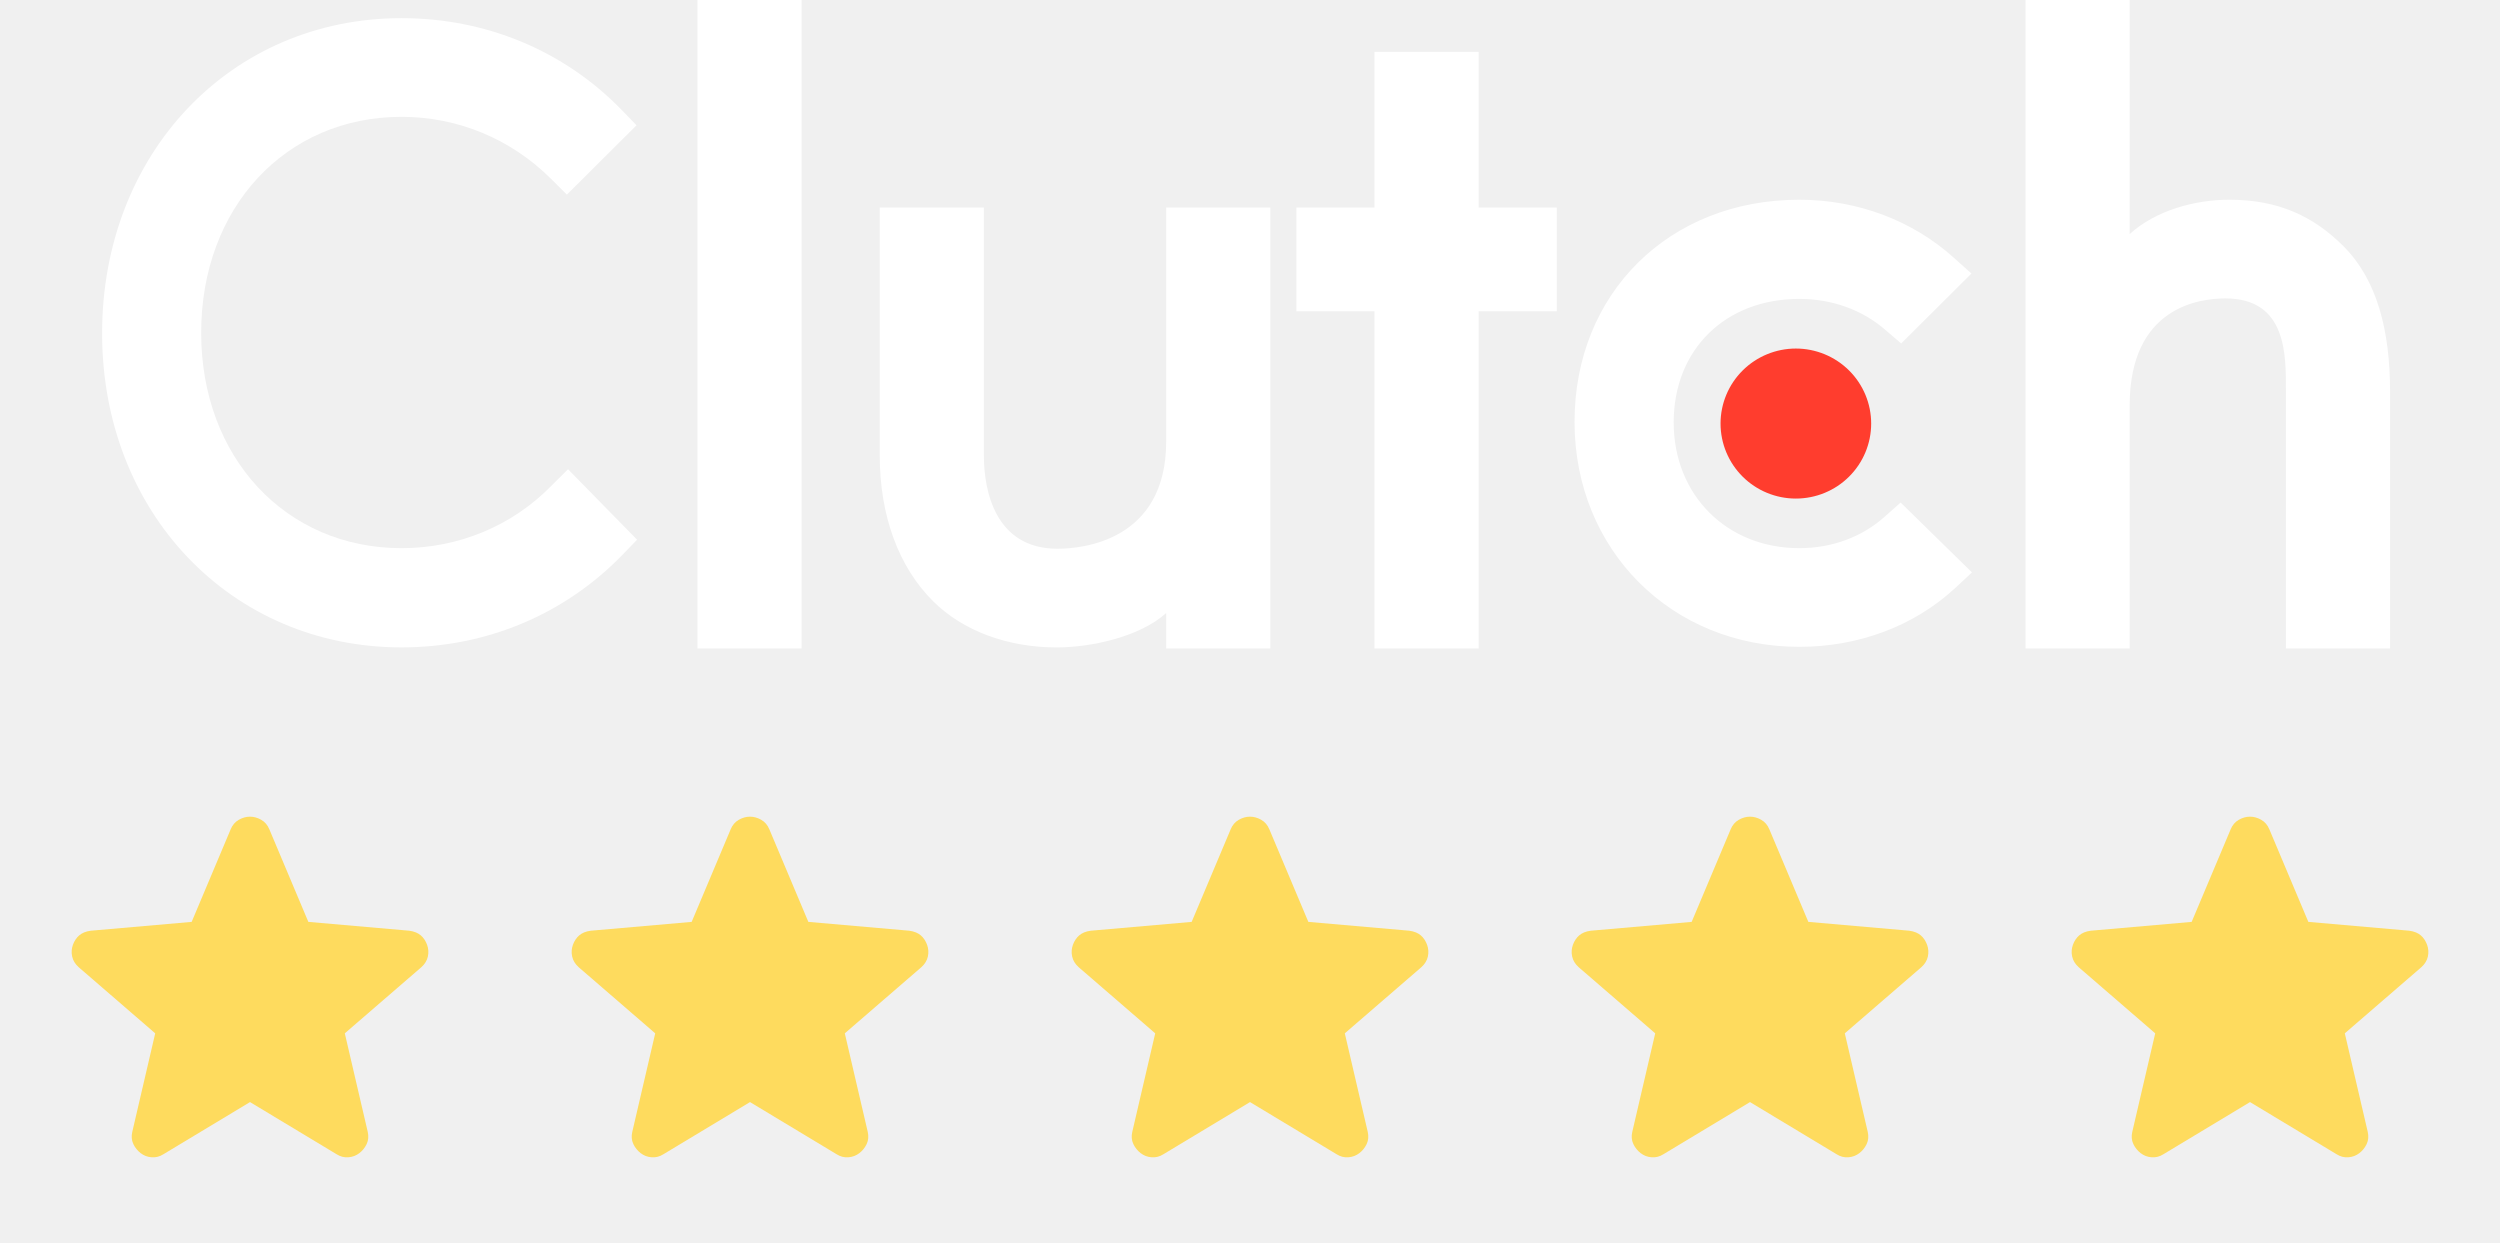
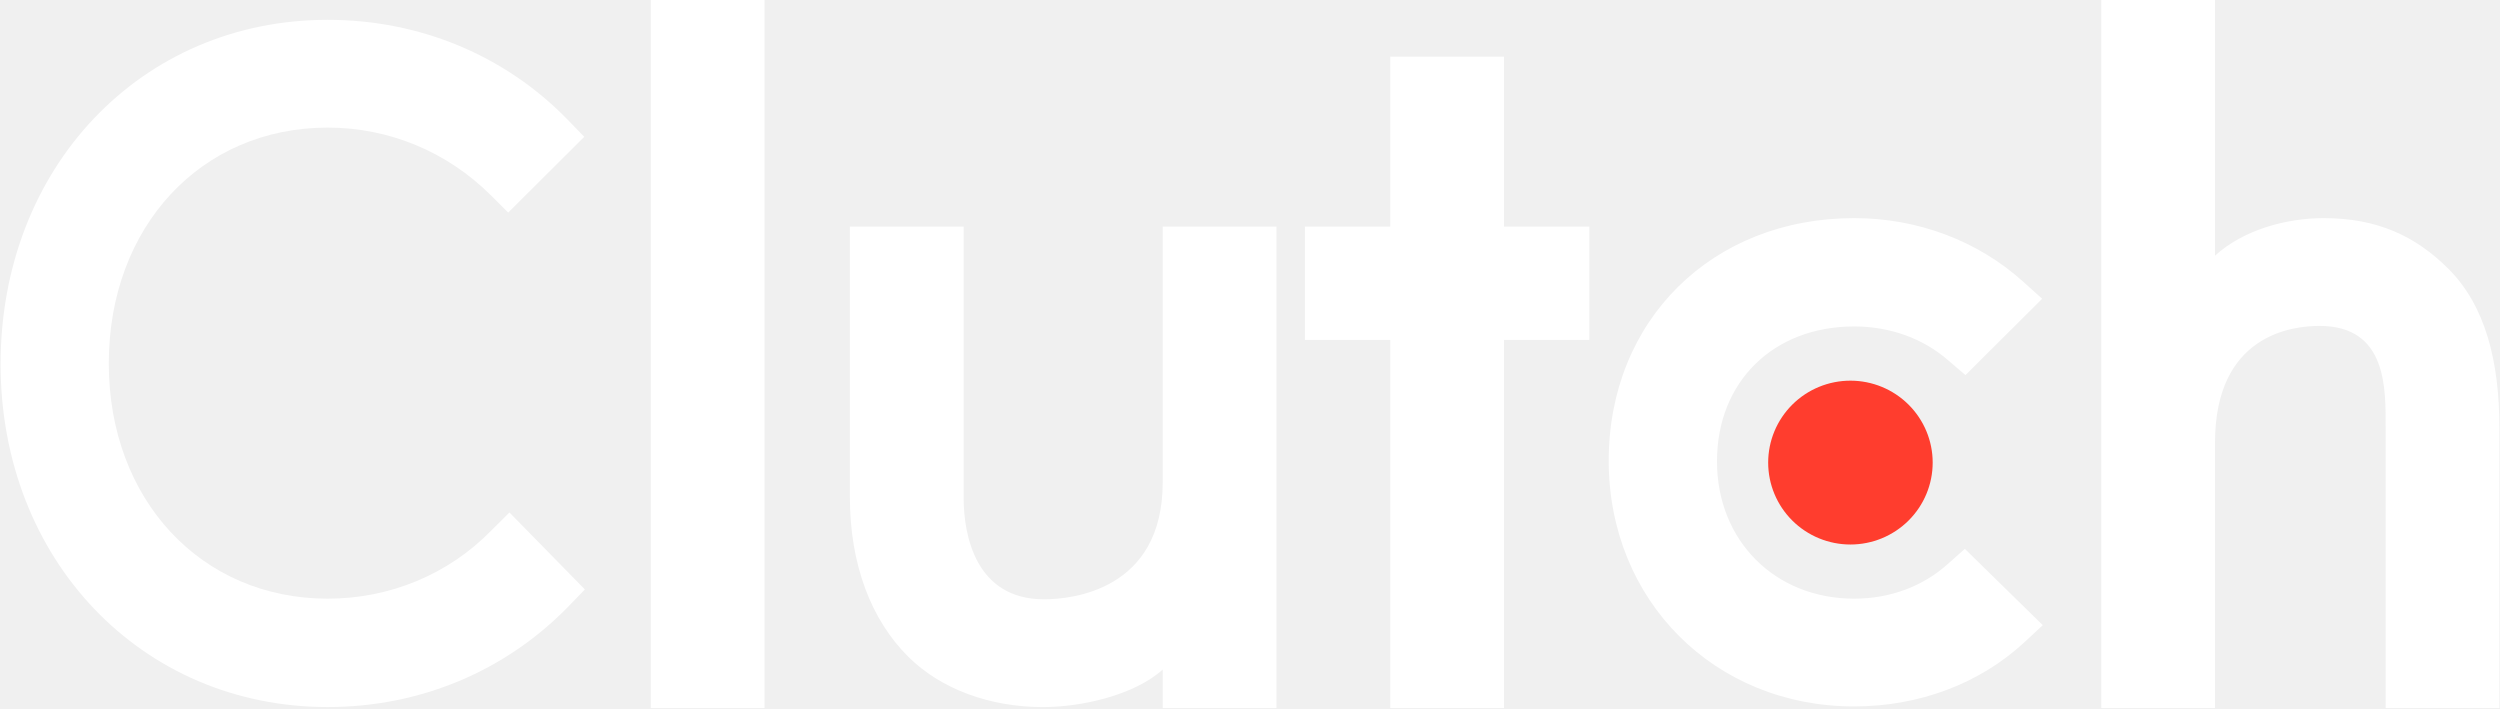
- <svg xmlns="http://www.w3.org/2000/svg" width="320" height="159" viewBox="0 0 320 159" fill="none">
-   <g clip-path="url(#clip0_1539_6334)">
-     <path d="M89.273 0H102.606V83H89.273V0ZM149.27 56.523C149.27 69.225 138.548 70.238 135.358 70.238C127.388 70.238 125.938 62.808 125.938 58.326V26.56H112.606V58.259C112.606 66.128 115.085 72.622 119.432 76.951C123.272 80.779 129.025 82.871 135.258 82.871C139.678 82.871 145.937 81.499 149.27 78.468V83H162.603V26.56H149.27V56.523ZM189.268 6.64H175.936V26.56H165.936V39.84H175.936V83H189.268V39.84H199.268V26.56H189.268V6.64ZM241.256 66.124C238.353 68.724 234.52 70.165 230.313 70.165C221.04 70.165 214.231 63.382 214.231 54.069C214.231 44.757 220.824 38.26 230.313 38.26C234.446 38.26 238.353 39.631 241.329 42.23L243.352 43.963L252.342 35.013L250.092 32.991C244.802 28.233 237.779 25.564 230.31 25.564C213.644 25.564 201.541 37.543 201.541 54C201.541 70.387 213.934 82.794 230.31 82.794C237.919 82.794 245.016 80.125 250.239 75.291L252.412 73.269L243.282 64.325L241.256 66.124ZM299.93 31.48C296.09 27.656 291.59 25.564 285.357 25.564C280.937 25.564 275.931 26.935 272.598 29.963V0H259.265V83H272.598V51.908C272.598 39.206 281.657 38.197 284.847 38.197C292.817 38.197 292.597 45.63 292.597 50.105V83H305.929V50.175C305.929 42.307 304.279 35.813 299.93 31.48Z" fill="white" />
-     <path d="M229.87 44.614C232.427 44.614 234.878 45.626 236.686 47.426C238.494 49.227 239.51 51.669 239.51 54.216C239.51 56.762 238.494 59.204 236.686 61.005C234.878 62.806 232.427 63.817 229.87 63.817C227.313 63.817 224.862 62.806 223.054 61.005C221.246 59.204 220.23 56.762 220.23 54.216C220.23 51.669 221.246 49.227 223.054 47.426C224.862 45.626 227.313 44.614 229.87 44.614Z" fill="#FF3D2E" />
-     <path d="M70.604 62.154C65.534 67.35 58.648 70.165 51.402 70.165C36.549 70.165 25.75 58.545 25.75 42.596C25.75 26.573 36.549 14.954 51.402 14.954C58.578 14.954 65.388 17.765 70.534 22.892L72.561 24.913L81.474 16.036L79.517 14.014C72.127 6.434 62.128 2.324 51.402 2.324C29.52 2.324 13.07 19.645 13.07 42.666C13.07 65.617 29.593 82.867 51.402 82.867C62.201 82.867 72.201 78.684 79.59 71.105L81.547 69.083L72.707 60.062L70.604 62.154Z" fill="white" />
+ <svg xmlns="http://www.w3.org/2000/svg" width="293" height="83" viewBox="0 0 293 83" fill="none">
+   <mask id="mask0_142_491" style="mask-type:luminance" maskUnits="userSpaceOnUse" x="0" y="0" width="293" height="83">
+     <path d="M293 0H0V83H293V0Z" fill="white" />
+   </mask>
+   <g mask="url(#mask0_142_491)">
+     <path d="M76.273 0H89.606V83H76.273V0ZM136.27 56.523C136.27 69.225 125.548 70.238 122.358 70.238C114.388 70.238 112.938 62.808 112.938 58.326V26.56H99.606V58.259C99.606 66.128 102.085 72.622 106.432 76.951C110.272 80.779 116.025 82.871 122.258 82.871C126.678 82.871 132.937 81.499 136.27 78.468V83H149.603V26.56H136.27V56.523ZM176.268 6.64H162.936V26.56H152.936V39.84H162.936V83H176.268V39.84H186.268V26.56H176.268V6.64ZM228.256 66.124C225.353 68.724 221.52 70.165 217.313 70.165C208.04 70.165 201.231 63.382 201.231 54.069C201.231 44.757 207.824 38.26 217.313 38.26C221.446 38.26 225.353 39.631 228.329 42.23L230.352 43.963L239.342 35.013L237.092 32.991C231.802 28.233 224.779 25.564 217.31 25.564C200.644 25.564 188.541 37.543 188.541 54C188.541 70.387 200.934 82.794 217.31 82.794C224.919 82.794 232.016 80.125 237.239 75.291L239.412 73.269L230.282 64.325L228.256 66.124ZM286.93 31.48C283.09 27.656 278.59 25.564 272.357 25.564C267.937 25.564 262.931 26.935 259.598 29.963V0H246.265V83H259.598V51.908C259.598 39.206 268.657 38.197 271.847 38.197C279.817 38.197 279.597 45.63 279.597 50.105V83H292.929V50.175C292.929 42.307 291.279 35.813 286.93 31.48Z" fill="white" />
+     <path d="M216.87 44.614C219.427 44.614 221.878 45.626 223.686 47.426C225.494 49.227 226.51 51.669 226.51 54.216C226.51 56.762 225.494 59.204 223.686 61.005C221.878 62.806 219.427 63.817 216.87 63.817C214.313 63.817 211.862 62.806 210.054 61.005C208.246 59.204 207.23 56.762 207.23 54.216C207.23 51.669 208.246 49.227 210.054 47.426C211.862 45.626 214.313 44.614 216.87 44.614Z" fill="#FF3D2E" />
+     <path d="M57.604 62.154C52.534 67.35 45.648 70.165 38.402 70.165C23.549 70.165 12.75 58.545 12.75 42.596C12.75 26.573 23.549 14.954 38.402 14.954C45.578 14.954 52.388 17.765 57.534 22.892L59.561 24.913L68.474 16.036L66.517 14.014C59.127 6.434 49.128 2.324 38.402 2.324C16.52 2.324 0.07 19.645 0.07 42.666C0.07 65.617 16.593 82.867 38.402 82.867C49.201 82.867 59.201 78.684 66.59 71.105L68.547 69.083L59.707 60.062L57.604 62.154Z" fill="white" />
  </g>
-   <path d="M32.001 141.067L20.934 147.733C20.445 148.044 19.934 148.178 19.401 148.133C18.867 148.089 18.401 147.911 18.001 147.6C17.601 147.289 17.29 146.9 17.067 146.435C16.845 145.969 16.801 145.446 16.934 144.867L19.867 132.267L10.068 123.8C9.623 123.4 9.346 122.944 9.236 122.432C9.125 121.92 9.158 121.42 9.334 120.933C9.51 120.446 9.777 120.046 10.134 119.733C10.492 119.42 10.98 119.22 11.601 119.133L24.534 118L29.534 106.133C29.756 105.6 30.101 105.2 30.569 104.933C31.036 104.667 31.514 104.533 32.001 104.533C32.488 104.533 32.965 104.667 33.433 104.933C33.9 105.2 34.245 105.6 34.468 106.133L39.468 118L52.401 119.133C53.023 119.222 53.512 119.422 53.867 119.733C54.223 120.044 54.49 120.444 54.667 120.933C54.845 121.422 54.879 121.923 54.769 122.435C54.659 122.947 54.38 123.402 53.934 123.8L44.134 132.267L47.068 144.867C47.201 145.444 47.156 145.967 46.934 146.435C46.712 146.902 46.401 147.291 46.001 147.6C45.601 147.909 45.134 148.087 44.601 148.133C44.068 148.179 43.556 148.046 43.068 147.733L32.001 141.067Z" fill="#FEDB5E" />
-   <path d="M96.001 141.067L84.934 147.733C84.445 148.044 83.934 148.178 83.401 148.133C82.868 148.089 82.401 147.911 82.001 147.6C81.601 147.289 81.29 146.9 81.067 146.435C80.845 145.969 80.801 145.446 80.934 144.867L83.868 132.267L74.067 123.8C73.623 123.4 73.346 122.944 73.236 122.432C73.125 121.92 73.158 121.42 73.334 120.933C73.51 120.446 73.777 120.046 74.134 119.733C74.492 119.42 74.98 119.22 75.601 119.133L88.534 118L93.534 106.133C93.756 105.6 94.101 105.2 94.569 104.933C95.036 104.667 95.514 104.533 96.001 104.533C96.488 104.533 96.965 104.667 97.433 104.933C97.9 105.2 98.245 105.6 98.468 106.133L103.468 118L116.401 119.133C117.023 119.222 117.512 119.422 117.868 119.733C118.223 120.044 118.49 120.444 118.668 120.933C118.845 121.422 118.879 121.923 118.769 122.435C118.659 122.947 118.38 123.402 117.934 123.8L108.134 132.267L111.068 144.867C111.201 145.444 111.156 145.967 110.934 146.435C110.712 146.902 110.401 147.291 110.001 147.6C109.601 147.909 109.134 148.087 108.601 148.133C108.068 148.179 107.556 148.046 107.068 147.733L96.001 141.067Z" fill="#FEDB5E" />
-   <path d="M160.001 141.067L148.934 147.733C148.445 148.044 147.934 148.178 147.401 148.133C146.868 148.089 146.401 147.911 146.001 147.6C145.601 147.289 145.29 146.9 145.068 146.435C144.845 145.969 144.801 145.446 144.934 144.867L147.868 132.267L138.068 123.8C137.623 123.4 137.346 122.944 137.236 122.432C137.125 121.92 137.158 121.42 137.334 120.933C137.51 120.446 137.777 120.046 138.134 119.733C138.492 119.42 138.98 119.22 139.601 119.133L152.534 118L157.534 106.133C157.756 105.6 158.101 105.2 158.569 104.933C159.036 104.667 159.514 104.533 160.001 104.533C160.488 104.533 160.965 104.667 161.433 104.933C161.9 105.2 162.245 105.6 162.468 106.133L167.468 118L180.401 119.133C181.023 119.222 181.512 119.422 181.868 119.733C182.223 120.044 182.49 120.444 182.668 120.933C182.845 121.422 182.879 121.923 182.769 122.435C182.659 122.947 182.38 123.402 181.934 123.8L172.134 132.267L175.068 144.867C175.201 145.444 175.156 145.967 174.934 146.435C174.712 146.902 174.401 147.291 174.001 147.6C173.601 147.909 173.134 148.087 172.601 148.133C172.068 148.179 171.556 148.046 171.068 147.733L160.001 141.067Z" fill="#FEDB5E" />
-   <path d="M224.001 141.067L212.934 147.733C212.445 148.044 211.934 148.178 211.401 148.133C210.868 148.089 210.401 147.911 210.001 147.6C209.601 147.289 209.29 146.9 209.068 146.435C208.845 145.969 208.801 145.446 208.934 144.867L211.868 132.267L202.068 123.8C201.623 123.4 201.346 122.944 201.236 122.432C201.125 121.92 201.158 121.42 201.334 120.933C201.51 120.446 201.777 120.046 202.134 119.733C202.492 119.42 202.98 119.22 203.601 119.133L216.534 118L221.534 106.133C221.756 105.6 222.101 105.2 222.569 104.933C223.036 104.667 223.514 104.533 224.001 104.533C224.488 104.533 224.965 104.667 225.433 104.933C225.9 105.2 226.245 105.6 226.468 106.133L231.468 118L244.401 119.133C245.023 119.222 245.512 119.422 245.868 119.733C246.223 120.044 246.49 120.444 246.668 120.933C246.845 121.422 246.879 121.923 246.769 122.435C246.659 122.947 246.38 123.402 245.934 123.8L236.134 132.267L239.068 144.867C239.201 145.444 239.156 145.967 238.934 146.435C238.712 146.902 238.401 147.291 238.001 147.6C237.601 147.909 237.134 148.087 236.601 148.133C236.068 148.179 235.556 148.046 235.068 147.733L224.001 141.067Z" fill="#FEDB5E" />
-   <path d="M288.001 141.067L276.934 147.733C276.445 148.044 275.934 148.178 275.401 148.133C274.868 148.089 274.401 147.911 274.001 147.6C273.601 147.289 273.29 146.9 273.068 146.435C272.845 145.969 272.801 145.446 272.934 144.867L275.868 132.267L266.068 123.8C265.623 123.4 265.346 122.944 265.236 122.432C265.125 121.92 265.158 121.42 265.334 120.933C265.51 120.446 265.777 120.046 266.134 119.733C266.492 119.42 266.98 119.22 267.601 119.133L280.534 118L285.534 106.133C285.756 105.6 286.101 105.2 286.569 104.933C287.036 104.667 287.514 104.533 288.001 104.533C288.488 104.533 288.965 104.667 289.433 104.933C289.9 105.2 290.245 105.6 290.468 106.133L295.468 118L308.401 119.133C309.023 119.222 309.512 119.422 309.868 119.733C310.223 120.044 310.49 120.444 310.668 120.933C310.845 121.422 310.879 121.923 310.769 122.435C310.659 122.947 310.38 123.402 309.934 123.8L300.134 132.267L303.068 144.867C303.201 145.444 303.156 145.967 302.934 146.435C302.712 146.902 302.401 147.291 302.001 147.6C301.601 147.909 301.134 148.087 300.601 148.133C300.068 148.179 299.556 148.046 299.068 147.733L288.001 141.067Z" fill="#FEDB5E" />
-   <defs>
-     <clipPath id="clip0_1539_6334">
-       <rect width="293" height="83" fill="white" transform="translate(13)" />
-     </clipPath>
-   </defs>
</svg>
